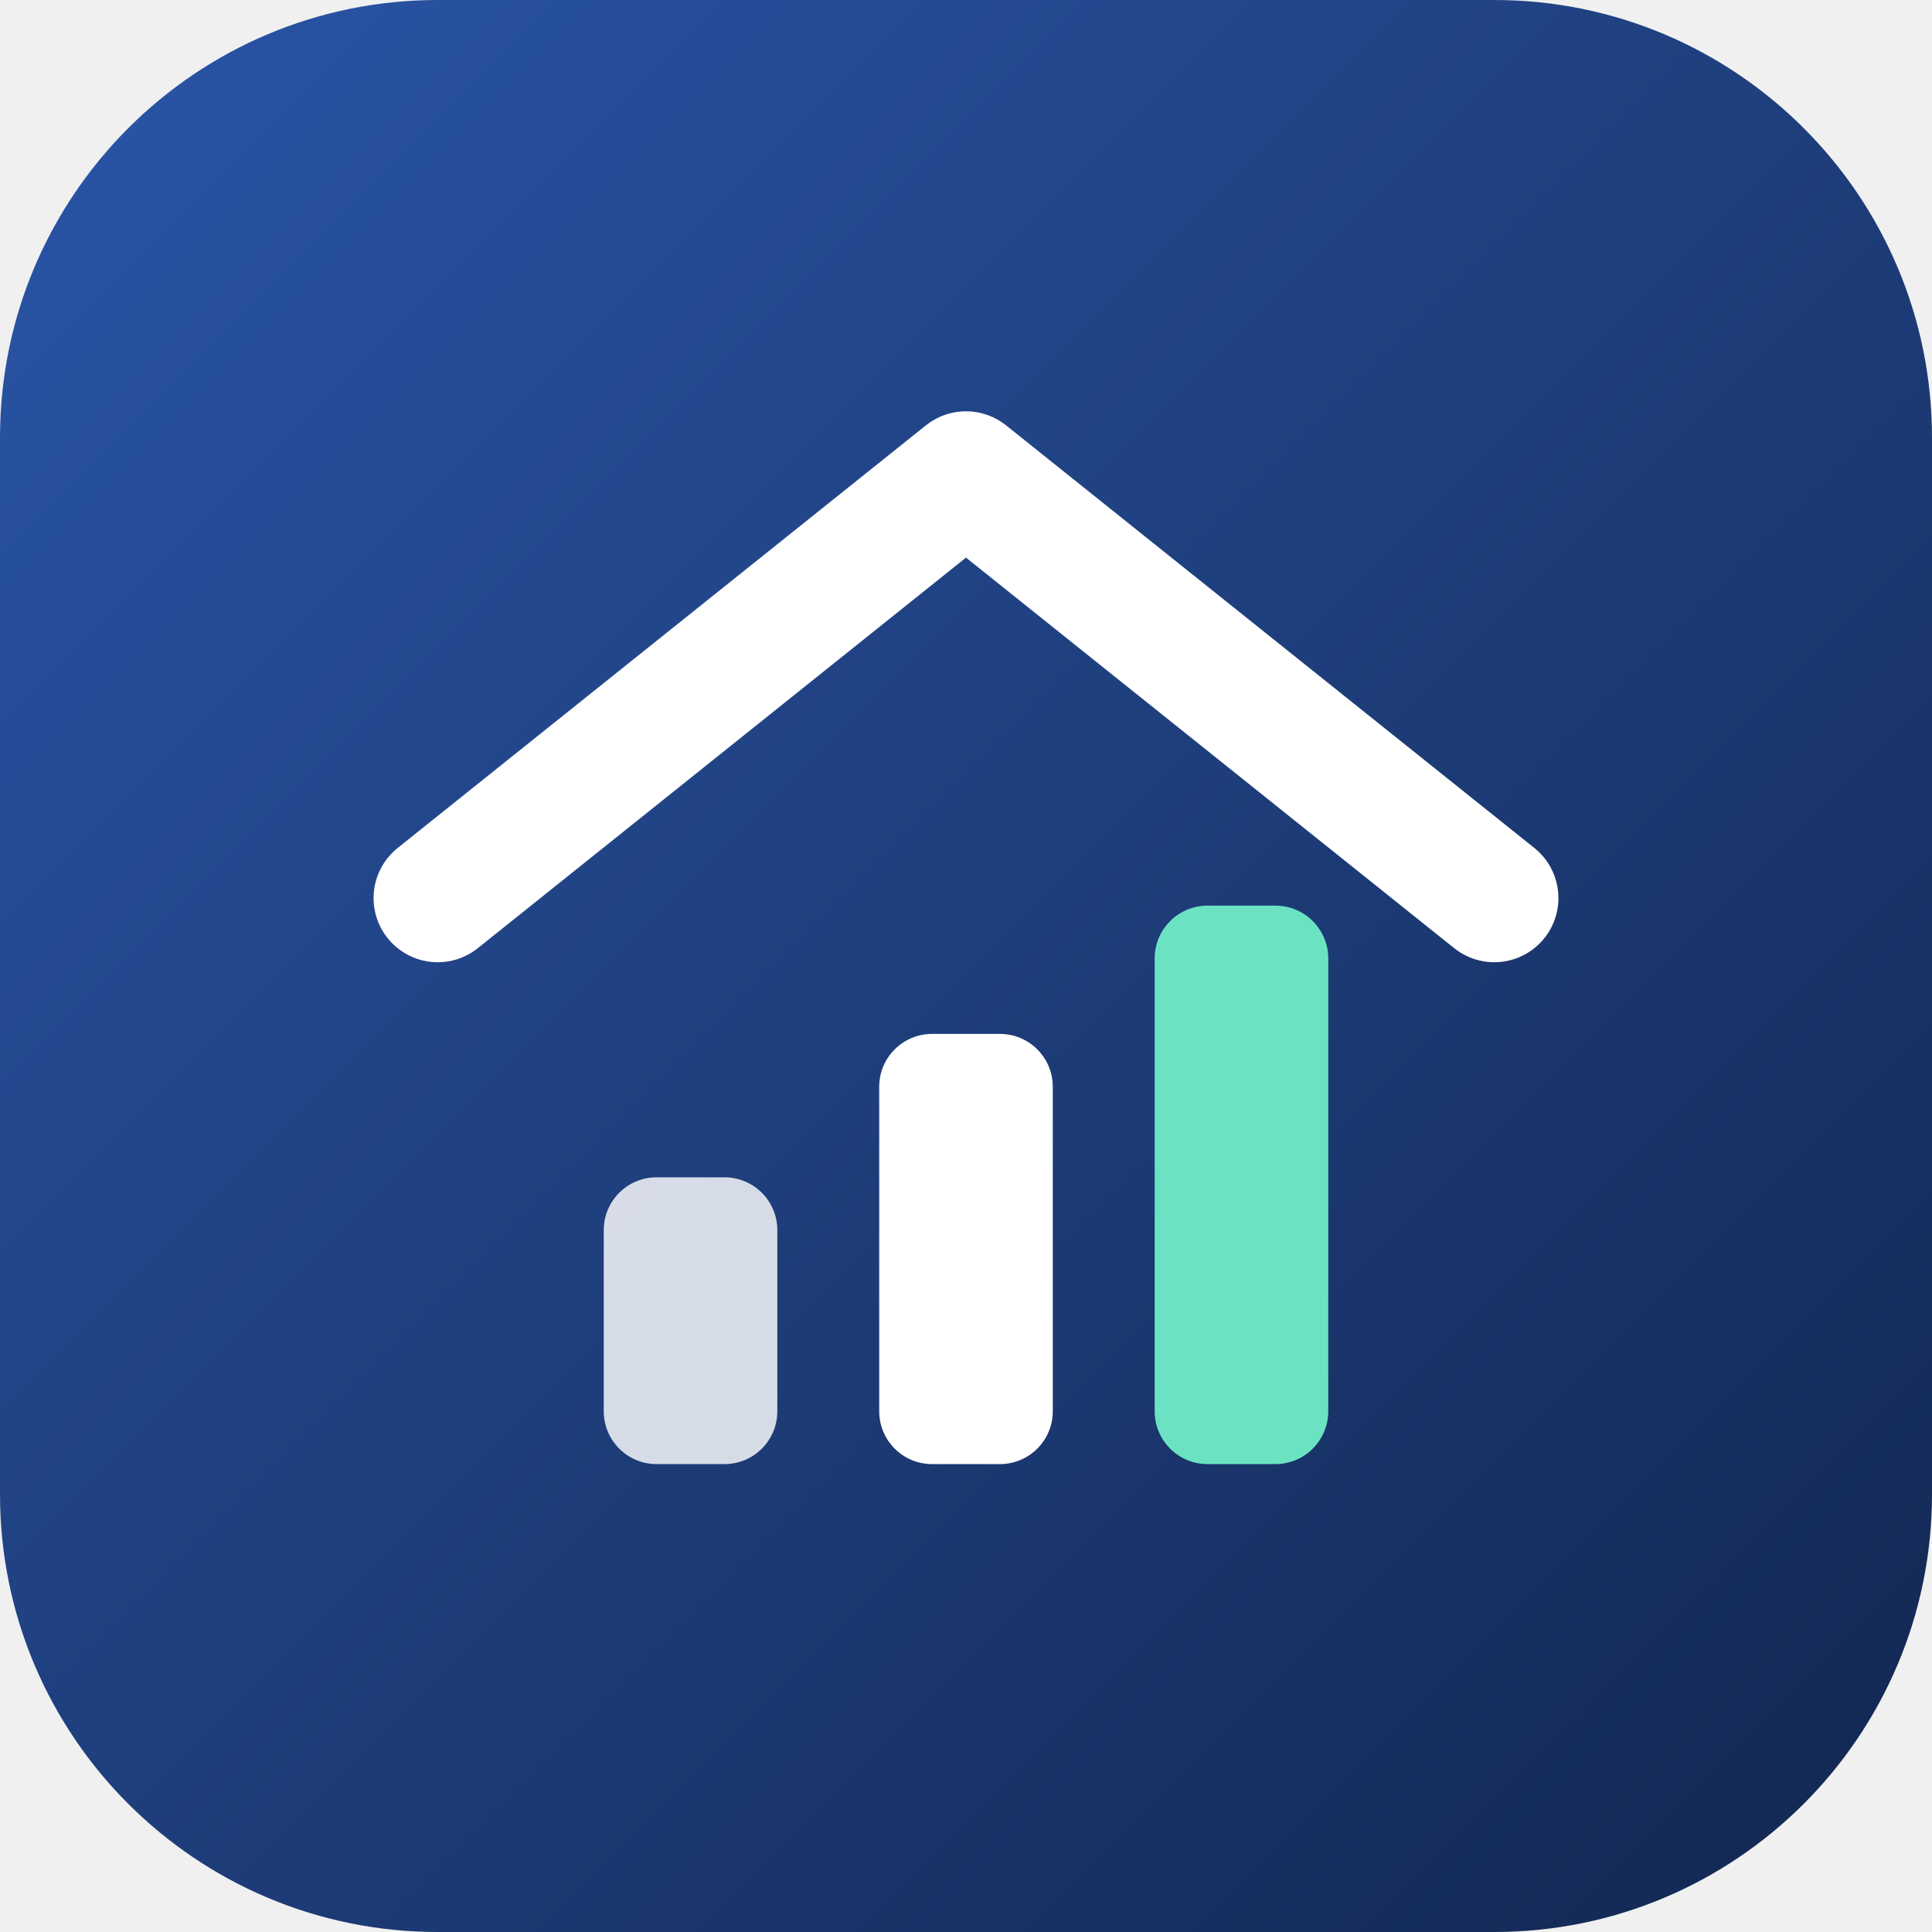
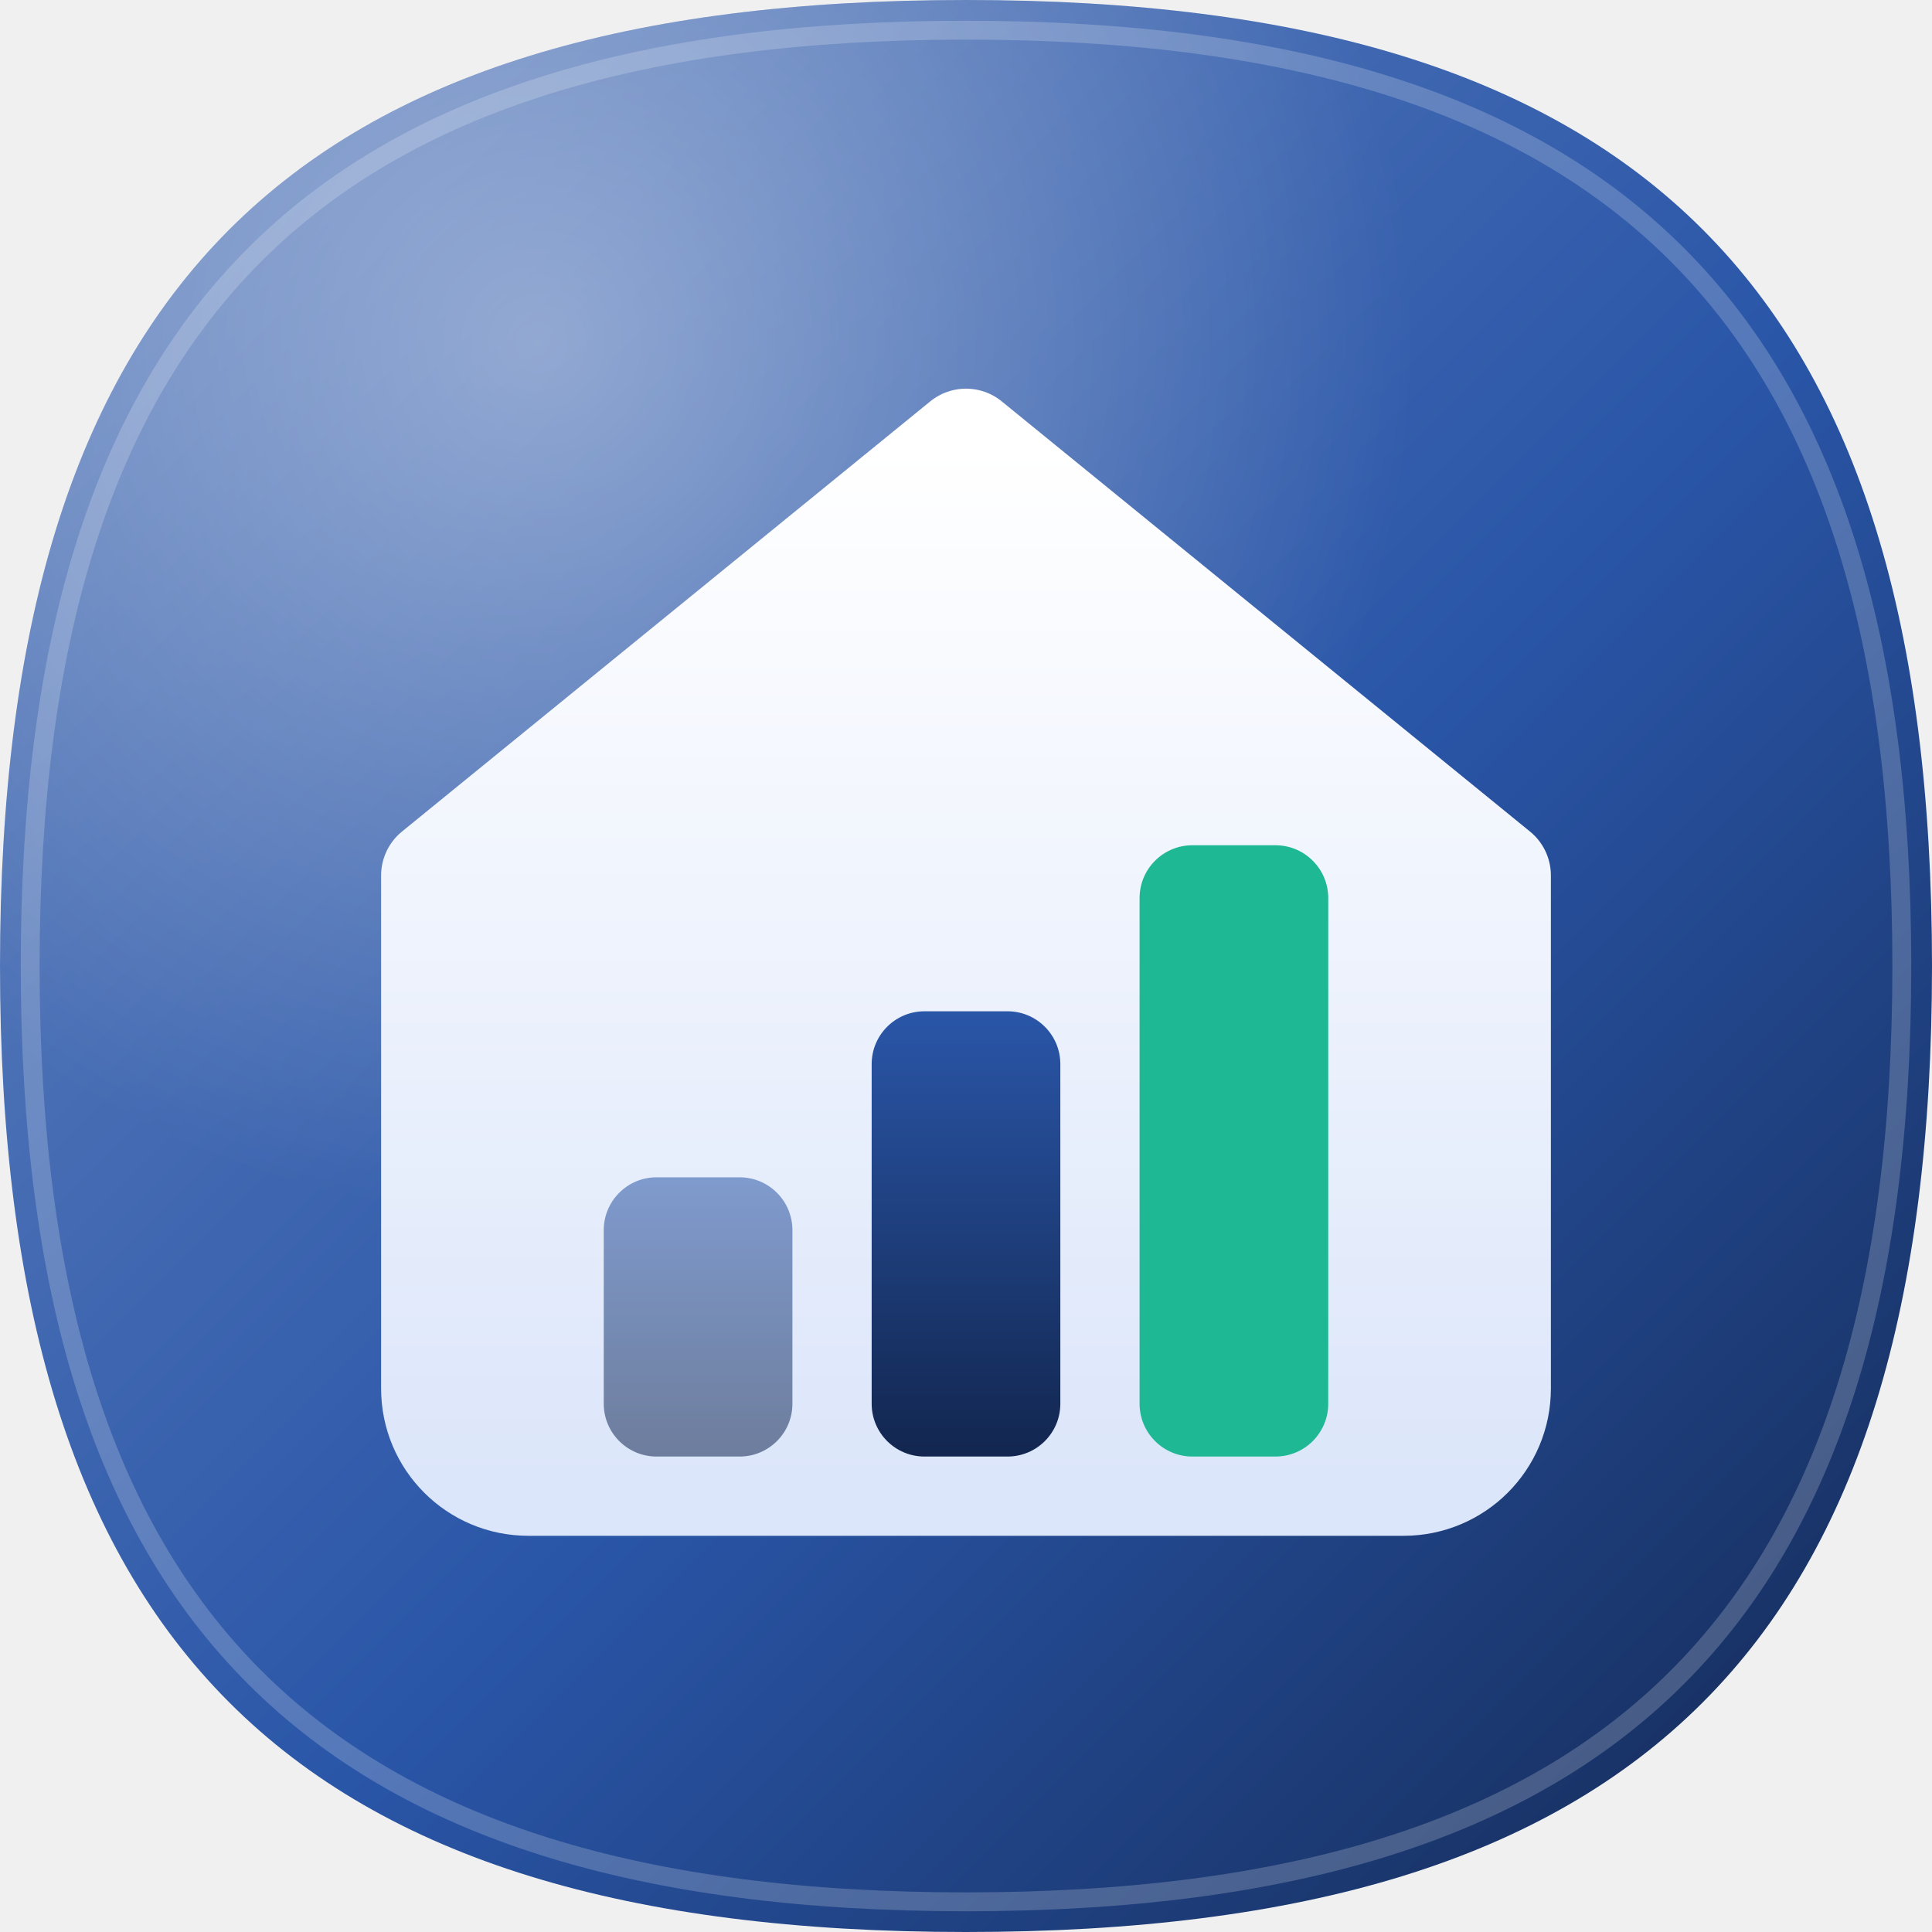
<svg xmlns="http://www.w3.org/2000/svg" viewBox="0 0 512 512" role="img" aria-label="FinFamily">
  <defs>
    <linearGradient id="fondo" x1="0" y1="0" x2="1" y2="1">
+       <stop offset="0" stop-color="#6A89C2" />
+       <stop offset=".55" stop-color="#2A56A8" />
+       <stop offset="1" stop-color="#12264F" />
+     </linearGradient>
+     <radialGradient id="luz" cx=".28" cy=".18" r=".75">
+       <stop offset="0" stop-color="#fff" stop-opacity=".38" />
+       <stop offset=".6" stop-color="#fff" stop-opacity="0" />
+     </radialGradient>
+     <linearGradient id="blanco" x1="0" y1="0" x2="0" y2="1">
+       <stop offset="0" stop-color="#fff" />
+       <stop offset="1" stop-color="#DCE6FA" />
+     </linearGradient>
+     <linearGradient id="tinta" x1="0" y1="0" x2="0" y2="1">
      <stop offset="0" stop-color="#2A56A8" />
      <stop offset="1" stop-color="#12264F" />
    </linearGradient>
  </defs>
-   <rect width="512" height="512" rx="116" fill="url(#fondo)" />
-   <path d="M116 238 256 126l140 112" fill="none" stroke="#FFFFFF" stroke-width="34" stroke-linecap="round" stroke-linejoin="round" />
-   <rect x="160" y="312" width="46" height="76" rx="14" fill="#FFFFFF" fill-opacity="0.82" />
-   <rect x="233" y="274" width="46" height="114" rx="14" fill="#FFFFFF" />
-   <rect x="306" y="240" width="46" height="148" rx="14" fill="#6BE3C3" />
+   <path d="M256 0C76.8 0 0 76.8 0 256s76.8 256 256 256 256-76.8 256-256S435.2 0 256 0z" fill="url(#fondo)" />
+   <path d="M256 0C76.8 0 0 76.8 0 256s76.8 256 256 256 256-76.8 256-256S435.2 0 256 0z" fill="url(#luz)" />
+   <path d="M256 8C84 8 8 84 8 256s76 248 248 248 248-76 248-248S428 8 256 8z" fill="none" stroke="#fff" stroke-opacity=".2" stroke-width="5" />
+   <g>
+     <path d="M256 118 396 232v136a24 24 0 0 1-24 24H140a24 24 0 0 1-24-24V232z" fill="url(#blanco)" stroke="url(#blanco)" stroke-width="30" stroke-linejoin="round" />
+     <rect x="160" y="312" width="50" height="74" rx="14" fill="url(#tinta)" fill-opacity=".55" />
+     <rect x="231" y="268" width="50" height="118" rx="14" fill="url(#tinta)" />
+     <rect x="302" y="224" width="50" height="162" rx="14" fill="#1FB894" />
+   </g>
</svg>
